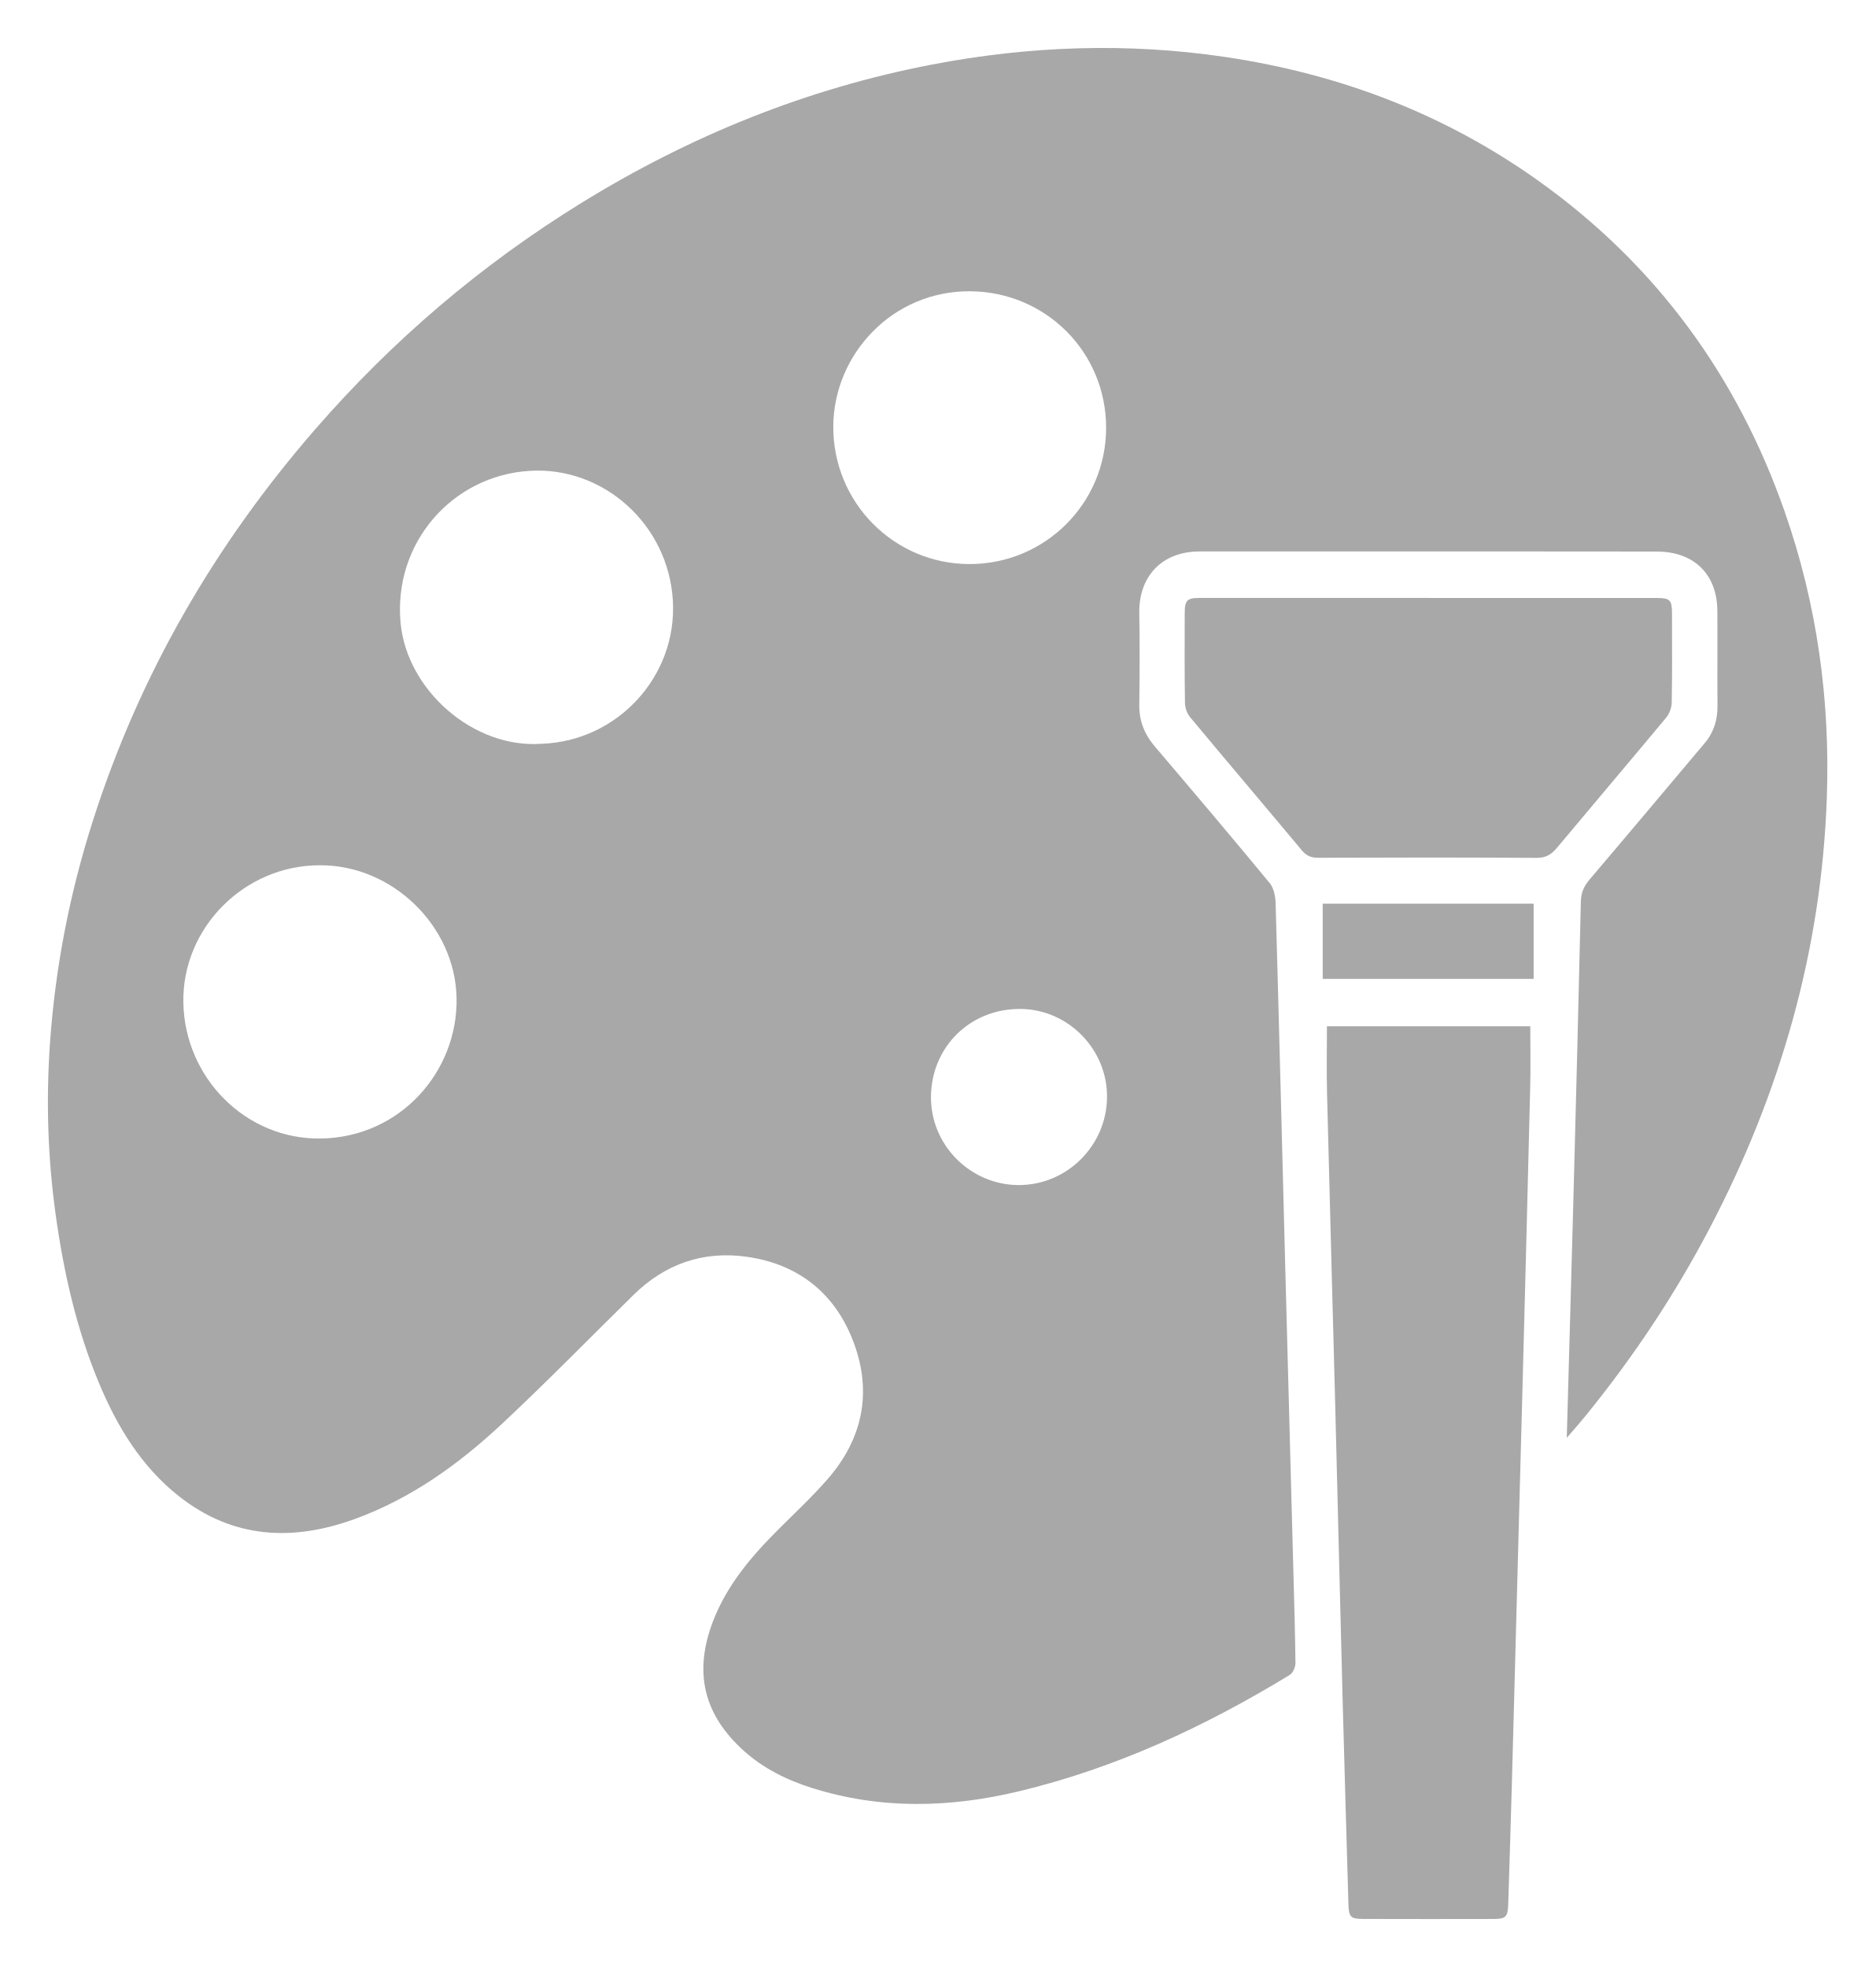
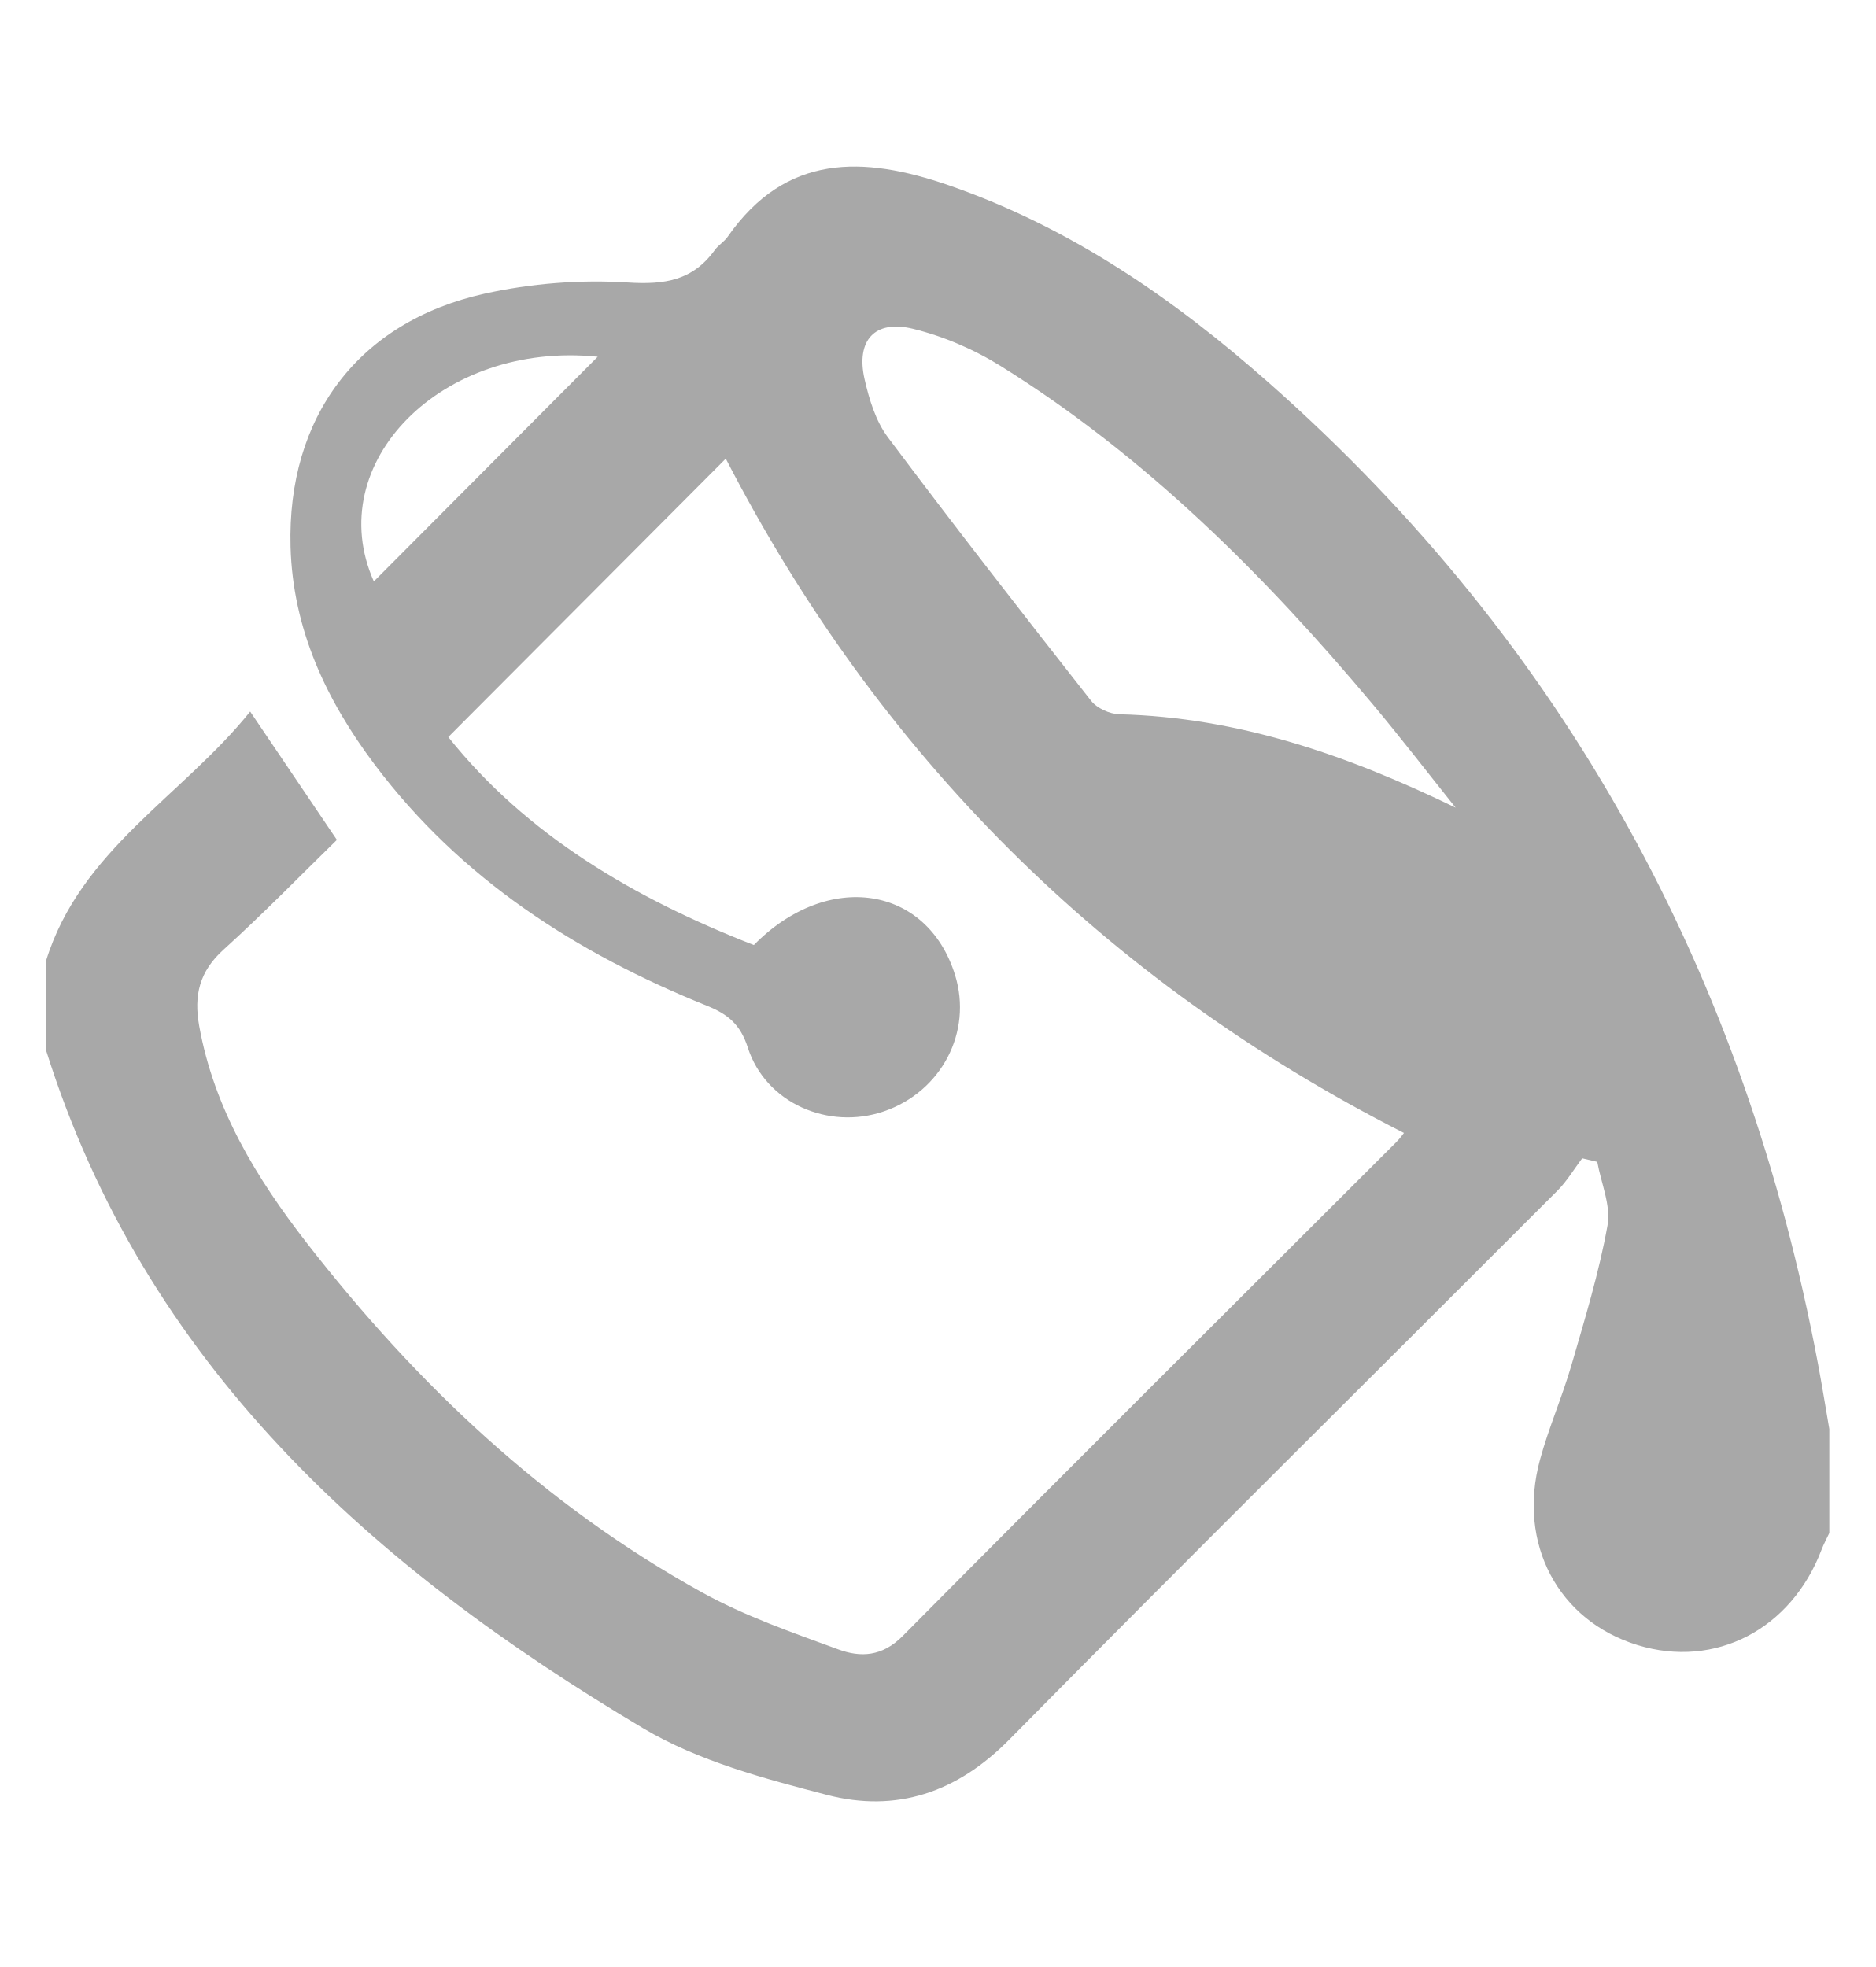
<svg xmlns="http://www.w3.org/2000/svg" version="1.1" id="Capa_1" x="0px" y="0px" viewBox="0 0 880.72 923.92" style="enable-background:new 0 0 880.72 923.92;" xml:space="preserve">
  <style type="text/css">
	.st0{fill:#A8A8A8;}
</style>
  <g>
-     <path class="st0" d="M735.82,675.38c1.08-38.83,2.17-76.46,3.17-114.08c1.22-45.97,2.4-91.94,3.45-137.91   c0.09-4.12,1.47-7.19,4.09-10.27c18.12-21.3,36.1-42.73,54.11-64.12c4.26-5.06,6.03-10.93,5.97-17.53   c-0.11-14.83,0.03-29.66-0.06-44.49c-0.1-17.19-10.91-27.85-28.27-27.9c-22-0.06-43.99-0.05-65.99-0.05   c-49.66,0-99.32,0.03-148.98,0c-17.43-0.01-28.55,11.54-28.25,28.98c0.25,14.33,0.19,28.66,0,42.99   c-0.1,7.56,2.39,13.86,7.26,19.58c18.12,21.31,36.21,42.65,54,64.23c1.95,2.37,2.68,6.32,2.77,9.57   c1.63,57.63,3.06,115.26,4.57,172.88c1.21,46.14,2.47,92.27,3.7,138.41c0.4,15.16,0.88,30.31,1.04,45.47   c0.02,1.89-1.16,4.65-2.66,5.57c-39.66,24.21-81.46,43.64-126.78,54.58c-32.53,7.85-65.2,8.76-97.55-1.44   c-11.83-3.73-22.88-9.16-32.17-17.55c-18.96-17.13-23.53-37.08-14.31-60.96c6.64-17.19,18.33-30.71,31.15-43.47   c7.66-7.63,15.58-15.05,22.67-23.19c16.32-18.76,20.88-40.45,12.3-63.76c-8.57-23.28-26-37.24-50.61-40.64   c-20.24-2.8-38.14,3.43-52.88,17.92c-20.55,20.21-40.69,40.84-61.73,60.52c-20.27,18.96-42.67,35.1-69.09,44.73   c-29.26,10.67-57.24,9.34-82.51-10.51c-17.88-14.04-29.31-32.99-37.9-53.68c-10.44-25.15-16.38-51.49-20.14-78.4   c-3.78-27-4.61-54.08-2.69-81.23c2.51-35.62,9.34-70.45,20.23-104.46c21.91-68.44,57.2-129.3,104.26-183.48   c36.3-41.8,77.95-77.31,125.05-106.37C324,63.88,378.69,41.66,437.6,30.34c45.8-8.79,91.82-10.43,138.07-3.54   c53.53,7.97,102.82,26.7,146.93,58.19c55.22,39.42,93.39,91.73,115.68,155.67c15.12,43.37,21.28,88.19,19.68,133.97   c-2.5,71.83-21.88,139.18-55.22,202.66c-16.38,31.2-35.83,60.38-58.06,87.7C742.09,668.19,739.35,671.26,735.82,675.38z    M150.12,406.43c-35.27-0.03-64.66,29.33-64.01,64.54c0.66,35.35,29.39,64.35,64.58,63.81c37.59-0.58,64.51-31.84,63.73-66.23   C213.68,435.03,184.33,406.2,150.12,406.43z M519.48,201.04c0.07-35.55-28.27-63.96-63.82-64.23   c-36.58-0.28-64.05,29.66-64.31,63.28c-0.28,35.82,28.42,64.79,63.9,64.86C490.72,265.02,519.41,236.48,519.48,201.04z    M254.23,349.37c35.68-1.14,63.9-31.67,61.77-67.33c-2.14-35.84-32.76-63.06-67.3-60.88c-36.44,2.3-64.06,33.96-60.57,71.42   C191.08,324.16,222.3,351.61,254.23,349.37z M437.22,515.23c-0.15,22.57,18.44,41.31,41.09,41.41   c22.62,0.09,41.27-18.31,41.6-41.04c0.32-22.6-18.17-41.54-40.69-41.69C455.65,473.75,437.38,491.73,437.22,515.23z" />
-     <path class="st0" d="M623.19,482.04c31.69,0,63.62,0,95.5,0c0,9.44,0.19,18.7-0.03,27.95c-1.16,47.8-2.4,95.59-3.67,143.39   c-1.63,61.59-3.28,123.19-4.96,184.78c-0.51,18.82-1.13,37.63-1.71,56.44c-0.18,5.7-1.14,6.74-6.77,6.76   c-20.49,0.05-40.99,0.05-61.48-0.01c-5.75-0.02-6.62-1.03-6.78-6.73c-0.92-32.47-1.92-64.94-2.77-97.41   c-1.19-45.28-2.24-90.57-3.41-135.85c-1.27-49.29-2.65-98.58-3.88-147.88C622.97,503.18,623.19,492.88,623.19,482.04z" />
-     <path class="st0" d="M671.04,280.87c35.64,0,71.29-0.01,106.93,0c6.33,0,7.26,0.93,7.27,7.16c0.01,13.99,0.13,27.99-0.12,41.97   c-0.04,2.4-1.1,5.25-2.63,7.1c-17.02,20.47-34.26,40.76-51.33,61.19c-2.6,3.11-5.19,4.69-9.59,4.66   c-34.14-0.23-68.28-0.15-102.41-0.05c-3.24,0.01-5.51-0.8-7.67-3.38c-17.49-20.95-35.16-41.74-52.62-62.72   c-1.44-1.73-2.33-4.44-2.36-6.72c-0.22-13.99-0.13-27.98-0.12-41.97c0.01-6.21,1.05-7.26,7.21-7.26   c35.81-0.01,71.62-0.01,107.43-0.01C671.04,280.85,671.04,280.86,671.04,280.87z" />
-     <path class="st0" d="M720.26,424.46c0,12.12,0,23.55,0,35.34c-33.03,0-65.7,0-99.06,0c0-11.71,0-23.3,0-35.34   C653.81,424.46,686.94,424.46,720.26,424.46z" />
+     <path class="st0" d="M21.6,451.36c16.11-52.15,64.01-77.47,95.89-117.13c13.79,20.41,26.3,38.93,40.73,60.27   c-16.72,16.3-34.43,34.55-53.25,51.57c-11.31,10.23-14.01,21.4-11.41,35.86c7.01,39.02,26.98,71.63,50.61,102.03   c51.5,66.24,111.69,123.18,185.56,164.02c20.15,11.14,42.32,18.83,64.05,26.79c10.37,3.8,20.51,3.42,30.12-6.28   c76.95-77.65,154.49-154.71,231.83-231.99c1.99-1.99,3.62-4.33,3.62-4.33c-141.4-71.93-247.08-178.23-318.49-316.74   c-41.33,41.47-85.05,85.34-130.32,130.76c36.7,46.06,87.42,75.82,143.49,97.7c34.74-35.26,81.47-27.99,94.51,14.11   c8.28,26.72-6.38,54.77-33.49,64.04c-26.03,8.91-55.51-3.98-63.85-29.99c-3.52-10.98-9.46-15.71-19.2-19.64   c-61.37-24.75-115.67-59.57-156.01-113.24c-22.76-30.27-38.47-63.63-39.54-102.34c-1.67-60.83,31.72-105.66,91.05-118.87   c21.85-4.86,45.08-6.69,67.39-5.26c17.36,1.12,30.5-1,40.79-15.24c1.68-2.33,4.42-3.9,6.06-6.25   C369.08,72.01,405.41,73.15,445.5,87c57.12,19.74,105.65,53.27,150.33,92.73c139.78,123.44,223.65,278.38,257.99,460.94   c1.91,10.16,3.54,20.36,5.3,30.55c0,16.29,0,32.57,0,48.86c-1.22,2.6-2.61,5.13-3.63,7.8c-14.23,37.48-49.94,56.02-86.42,44.84   c-37.2-11.41-56.57-47.63-45.83-87.06c4.11-15.08,10.46-29.54,14.82-44.57c6.29-21.66,12.92-43.35,16.9-65.47   c1.68-9.37-3.02-19.89-4.81-29.88c-2.36-0.56-4.72-1.11-7.09-1.67c-3.85,5.1-7.16,10.74-11.63,15.22   c-85.84,85.97-172.18,171.45-257.52,257.9c-24.52,24.84-53.01,34.36-85.48,25.91c-29.51-7.68-60.32-15.85-86.17-31.2   C174.72,736.14,67.99,640.96,21.6,493.24C21.6,479.28,21.6,465.32,21.6,451.36z M683.62,379.36   c-13.01-16.26-25.7-32.79-39.07-48.74c-51-60.81-106.82-116.48-174.6-158.71c-12.57-7.83-26.91-13.99-41.26-17.49   c-17.94-4.37-26.77,5.53-22.66,23.65c2.15,9.47,5.23,19.66,10.91,27.26c31.23,41.72,63.27,82.85,95.48,123.83   c2.76,3.51,8.73,6.22,13.28,6.34C581.58,336.94,632.58,354.59,683.62,379.36z M280.71,167.56   c-73.31-7.54-129.86,50.03-105.14,105.55C210.28,238.27,245.36,203.05,280.71,167.56z" />
  </g>
</svg>
